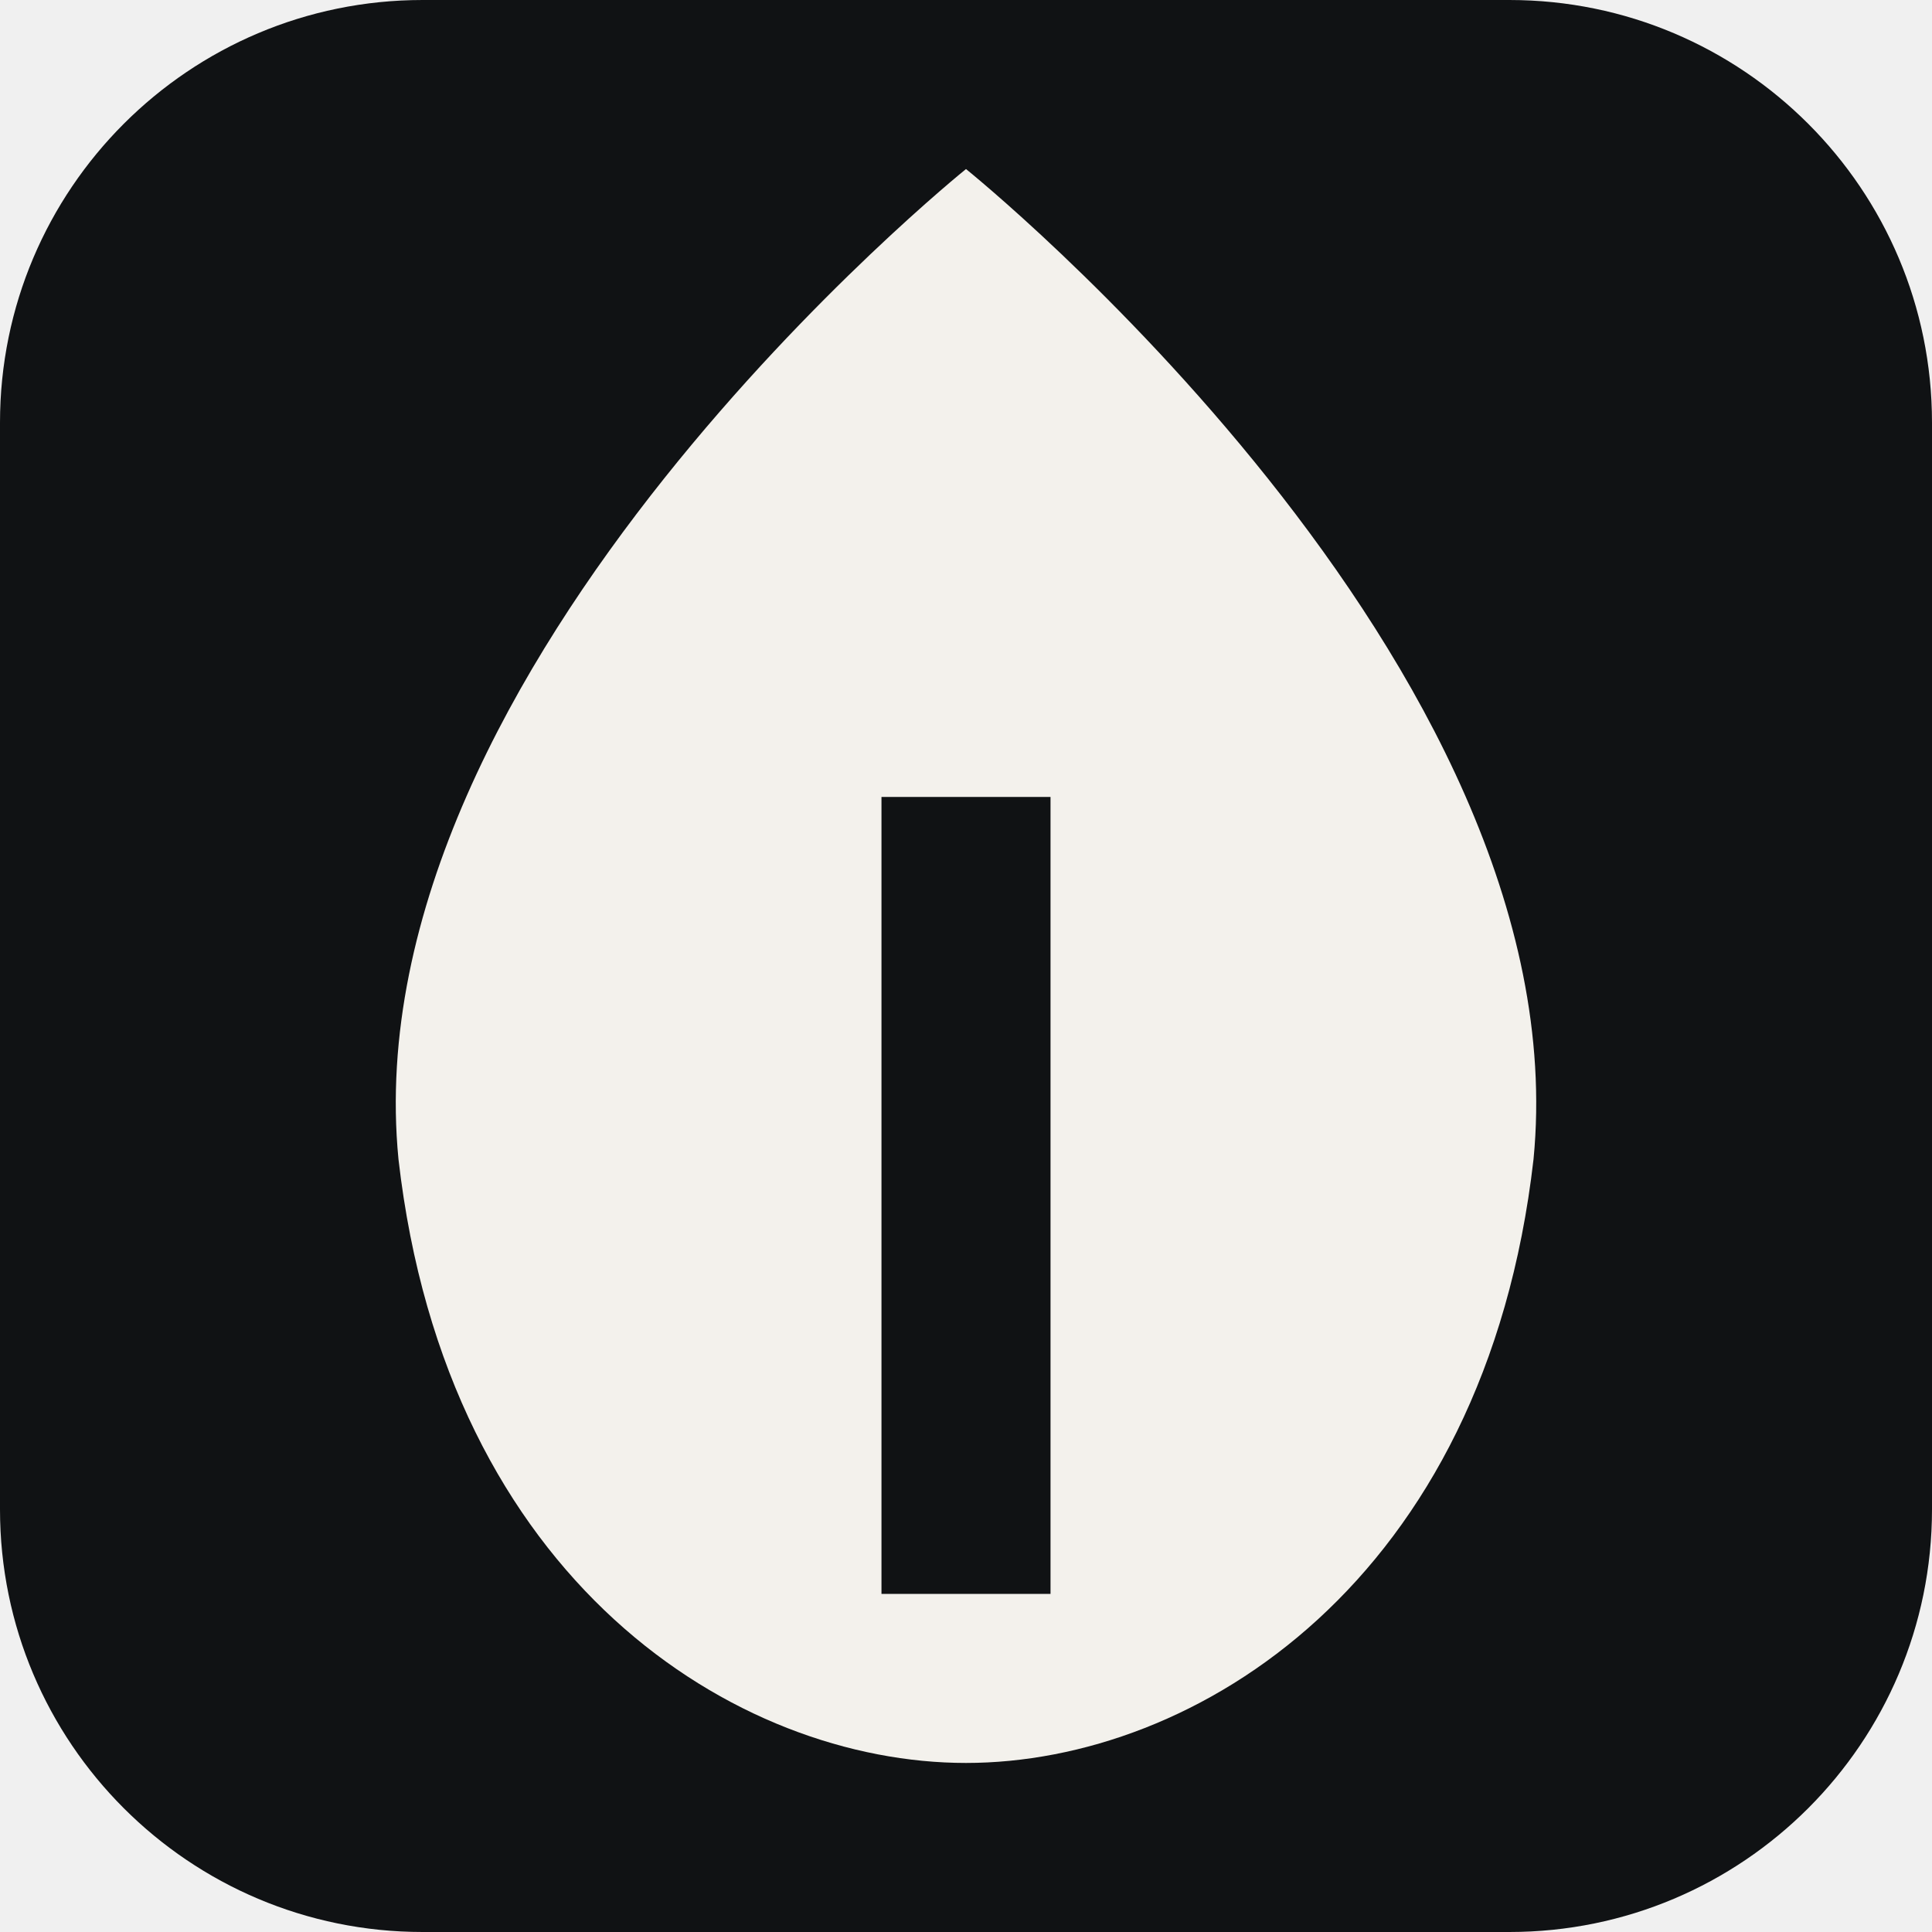
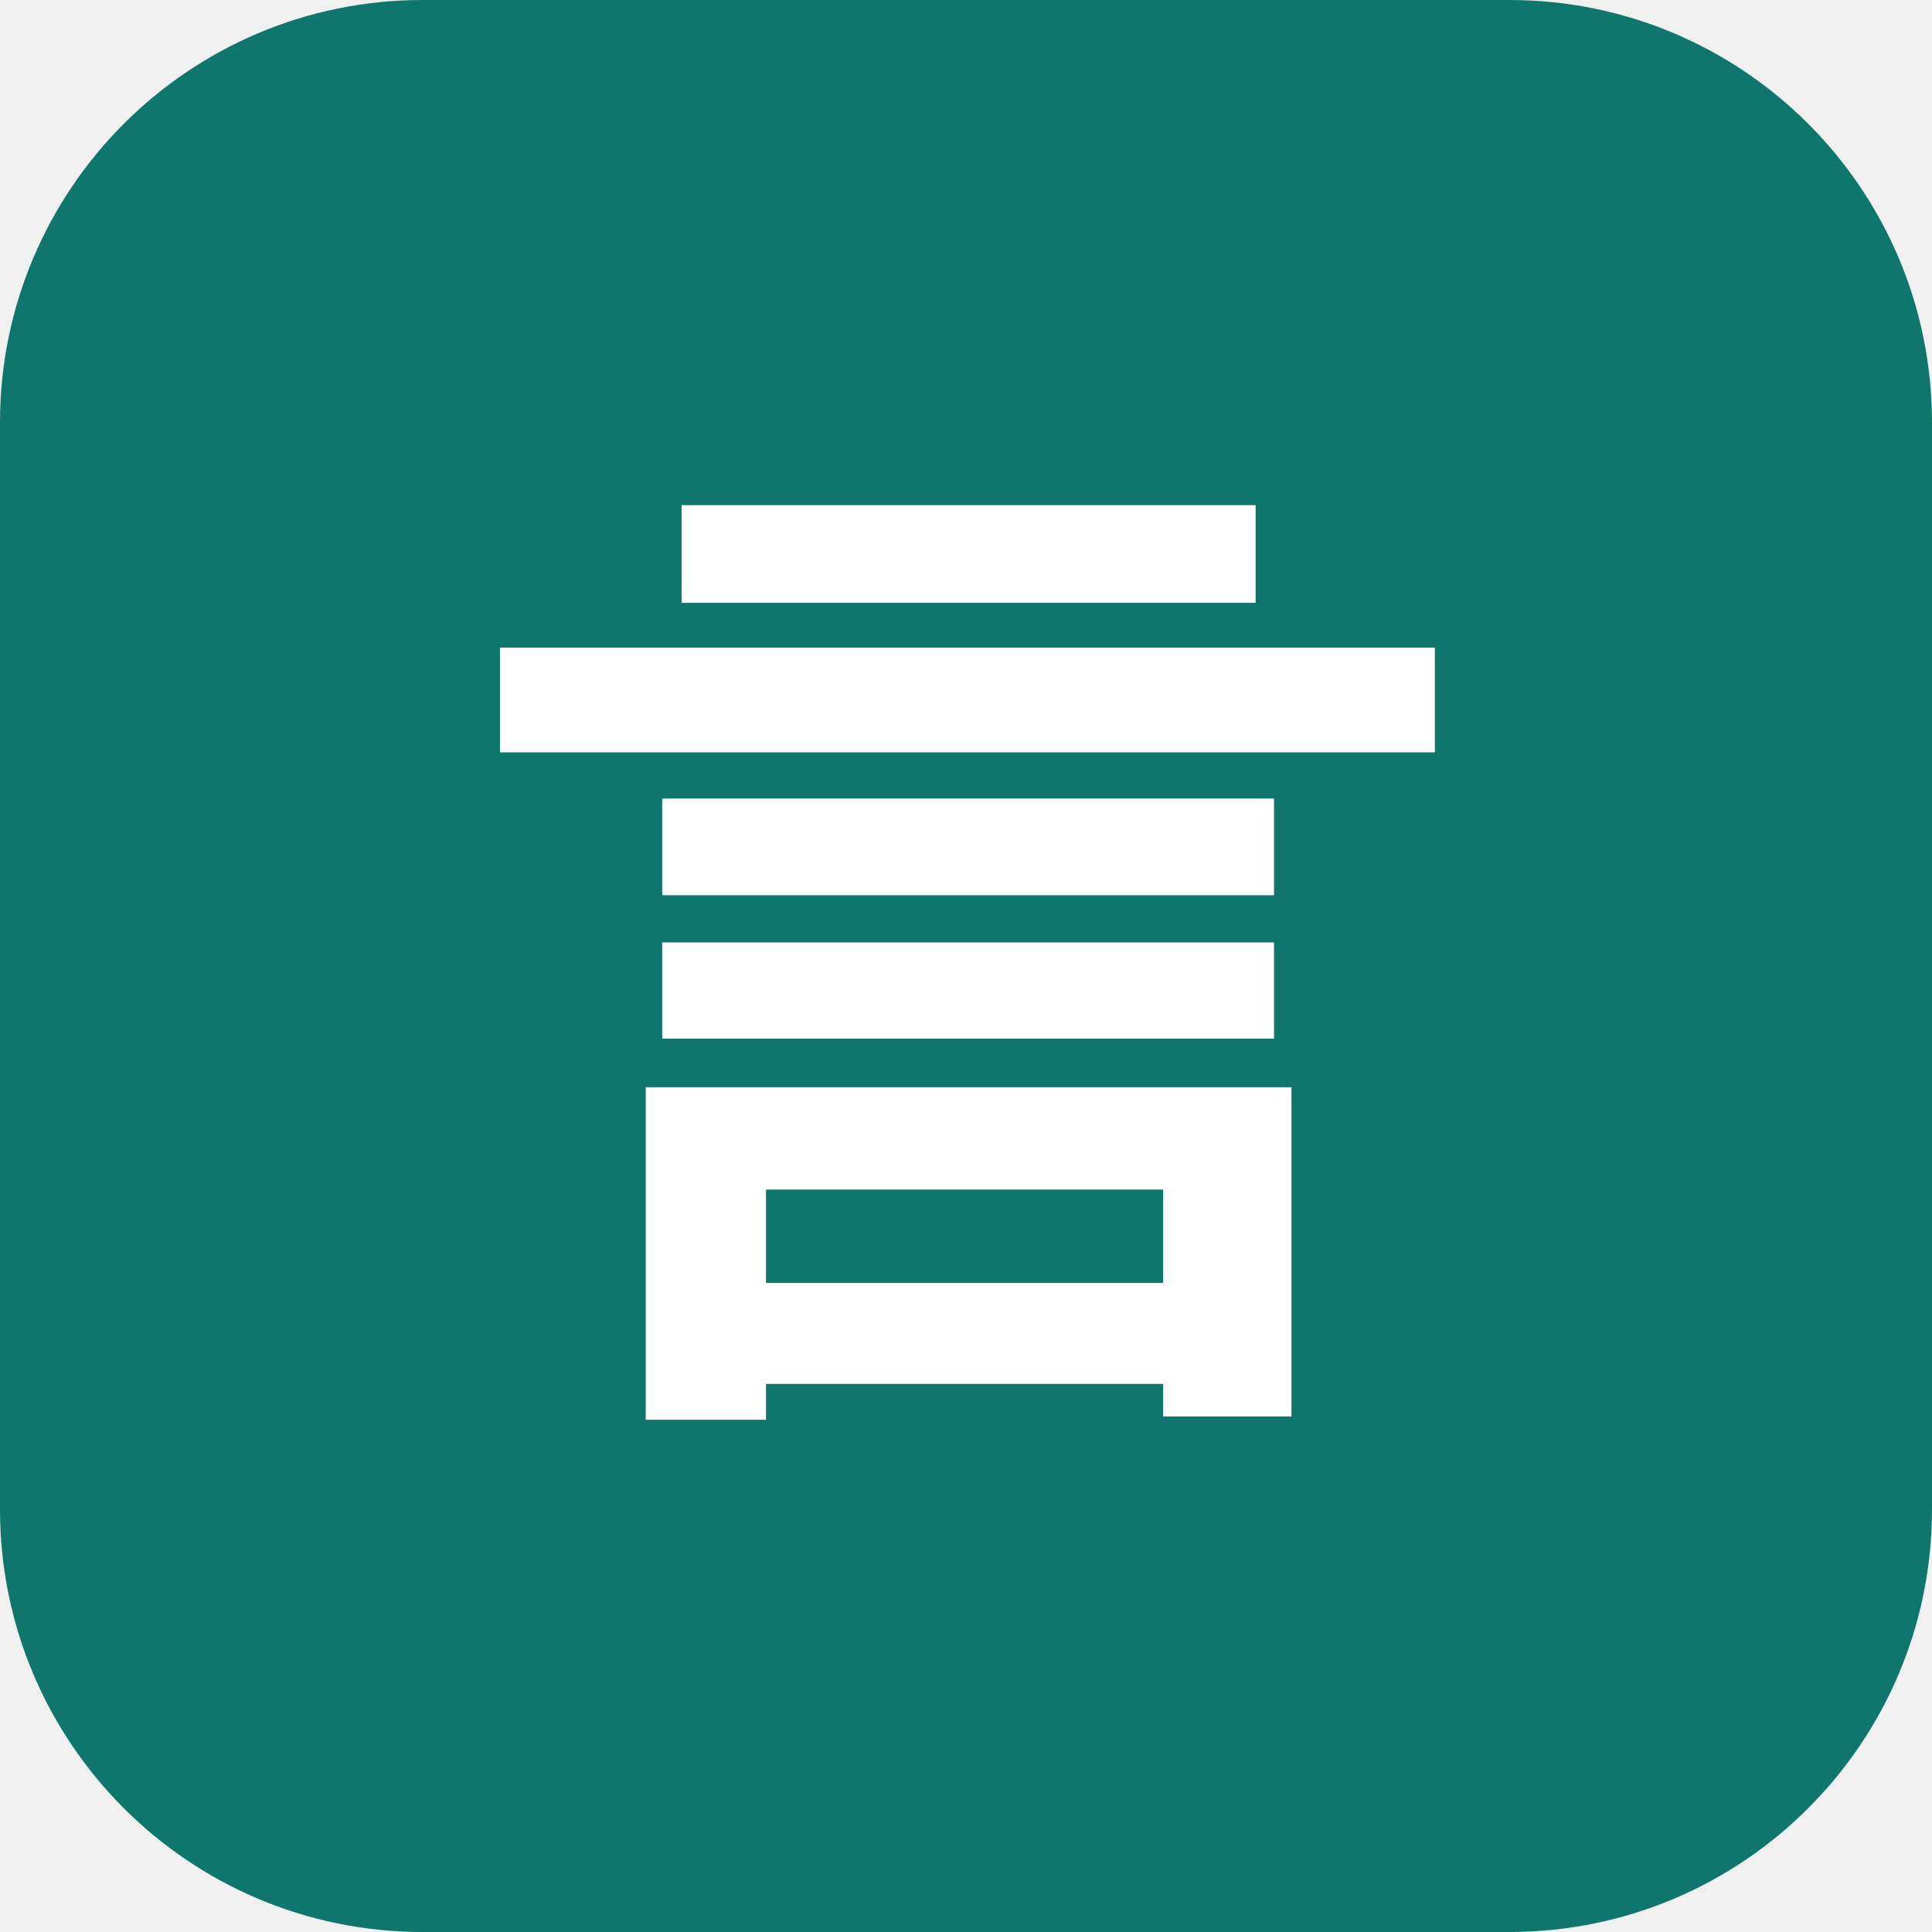
- <svg xmlns="http://www.w3.org/2000/svg" viewBox="0 0 32 32">
-   <rect width="32" height="32" rx="7" fill="#101214" />
-   <path fill="#F3F1EC" d="M16 2.8C16 2.8 26.2 11 25.4 19.2 24.6 26.2 19.8 29.2 16 29.2S7.4 26.2 6.6 19.2C5.8 11 16 2.8 16 2.8z" />
-   <path fill="#101214" d="M14.6 13.2h2.8V26.4h-2.8z" />
+ <svg xmlns="http://www.w3.org/2000/svg" viewBox="0 0 64 64">
+   <rect width="64" height="64" rx="14" fill="#0f766e" />
+   <text x="32" y="44" font-size="34" text-anchor="middle" fill="#fff" font-family="sans-serif" font-weight="700">言</text>
</svg>
